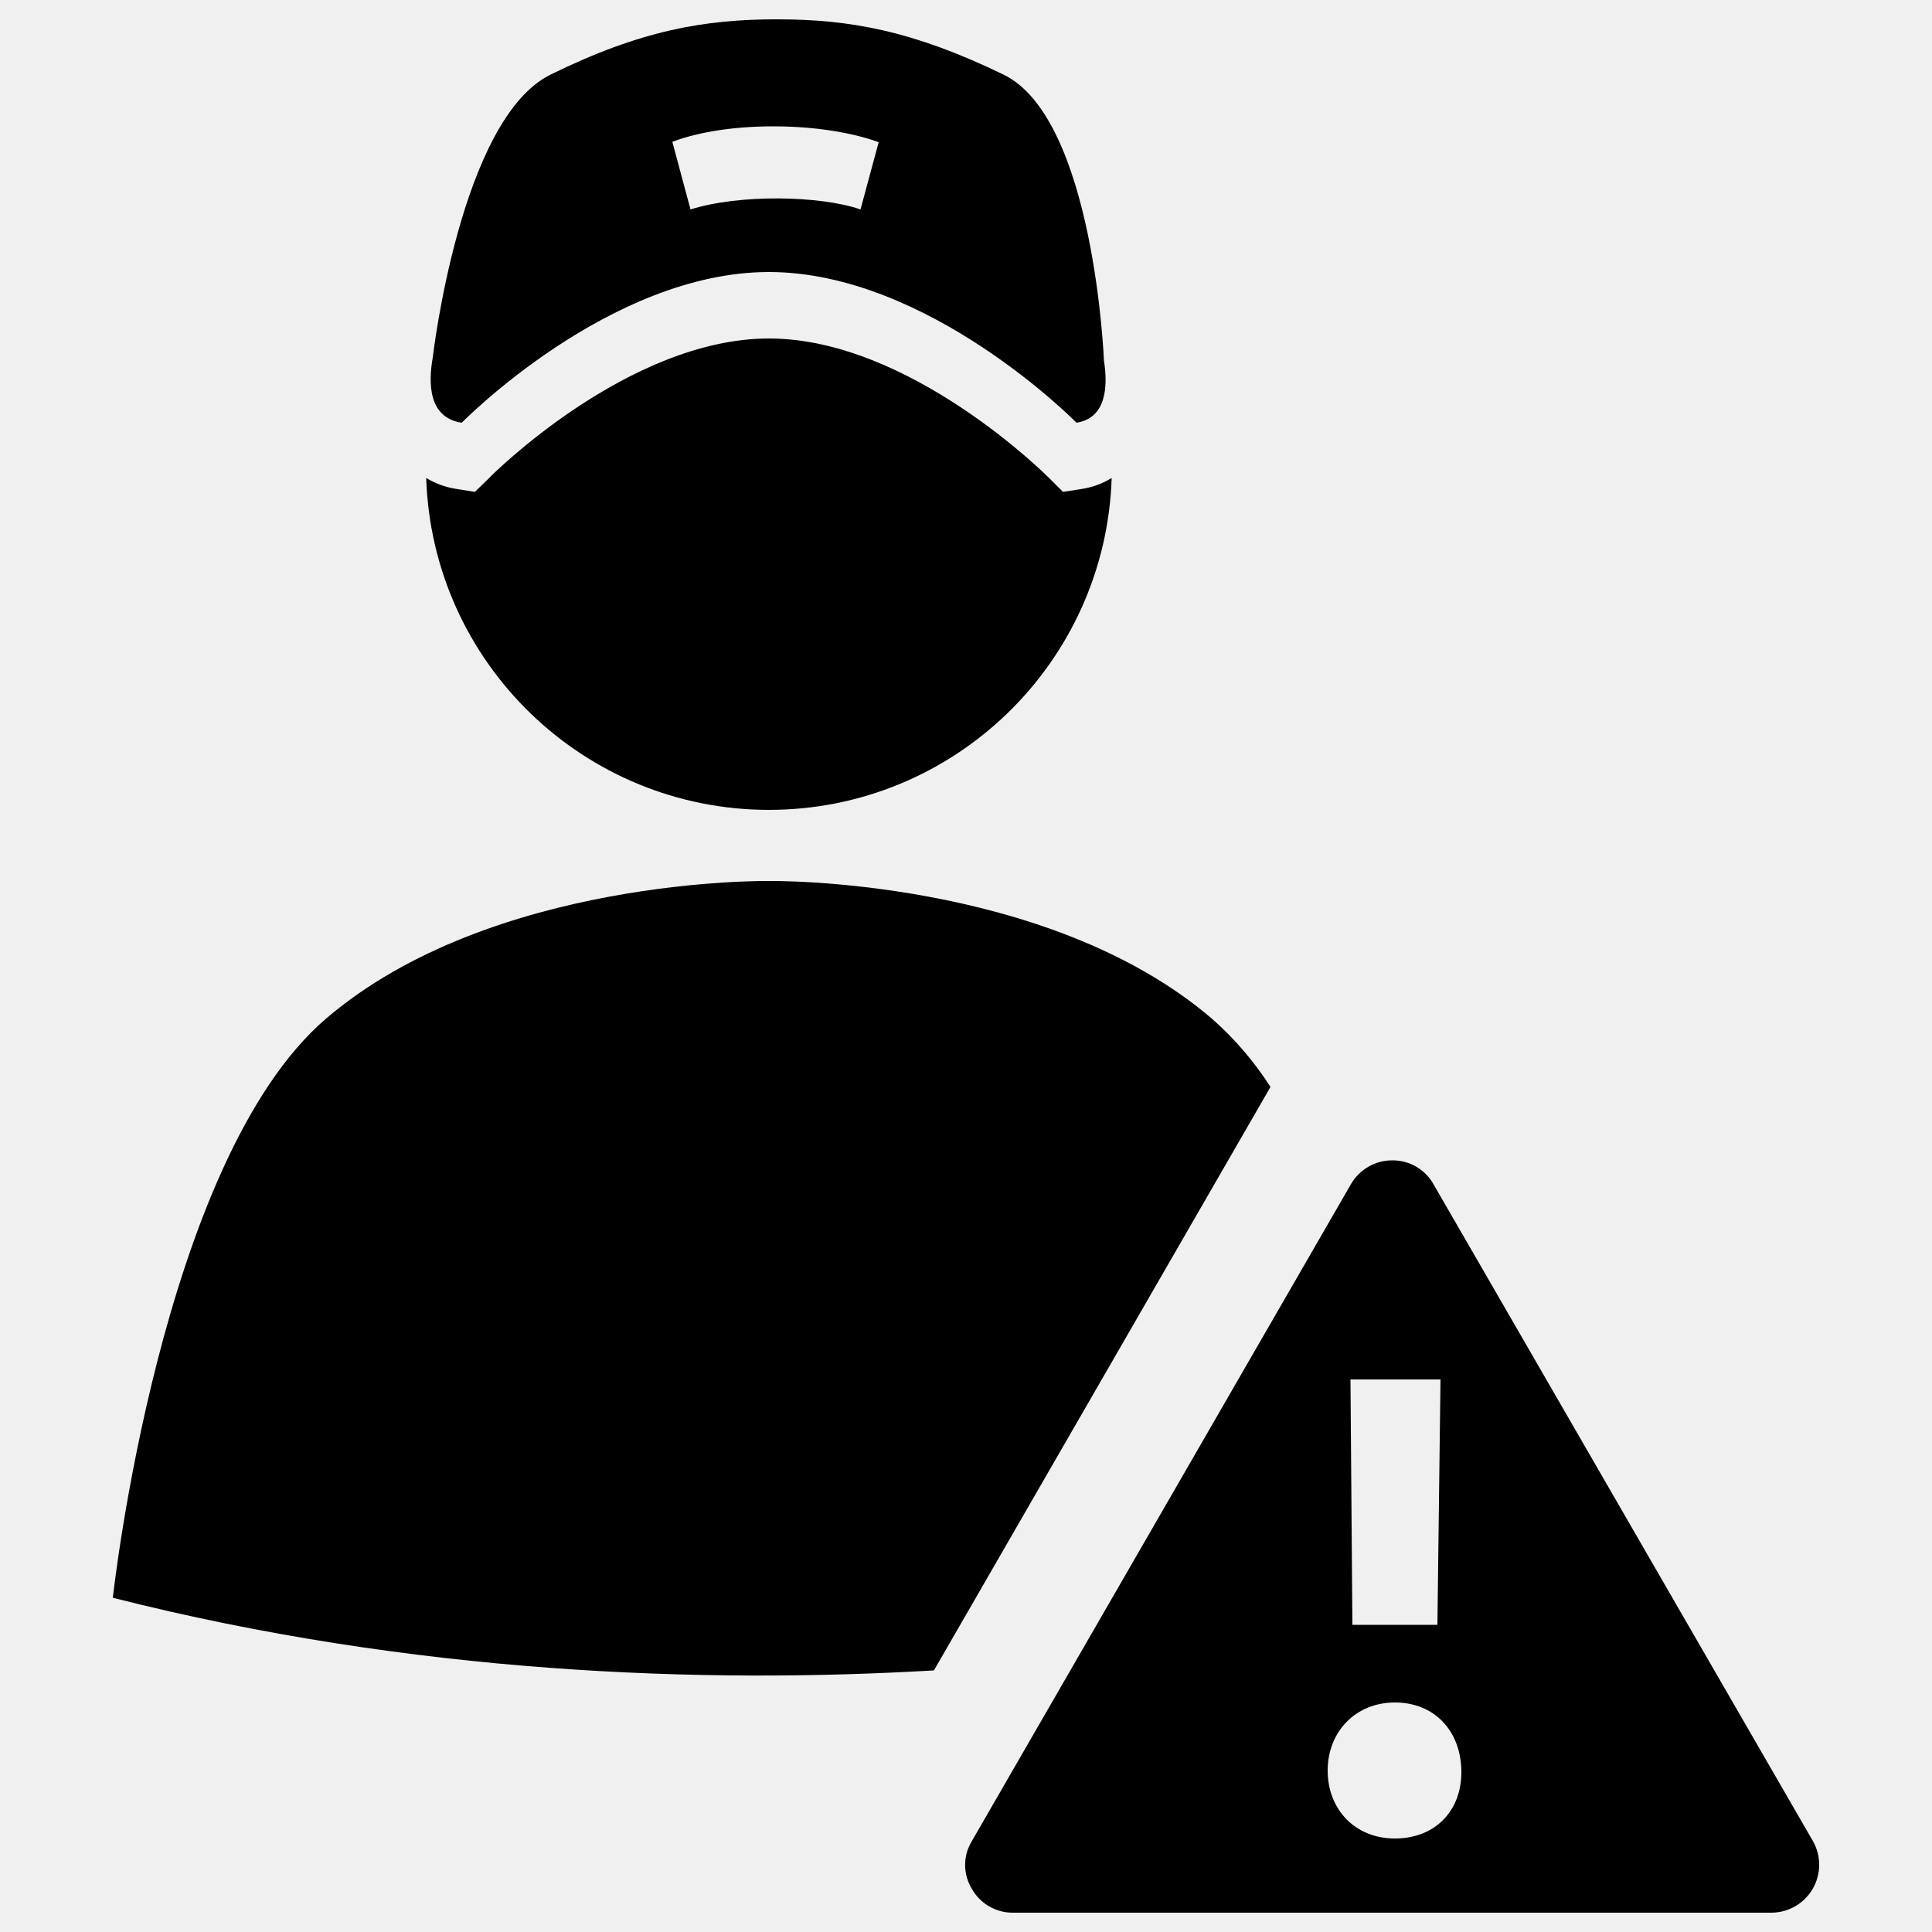
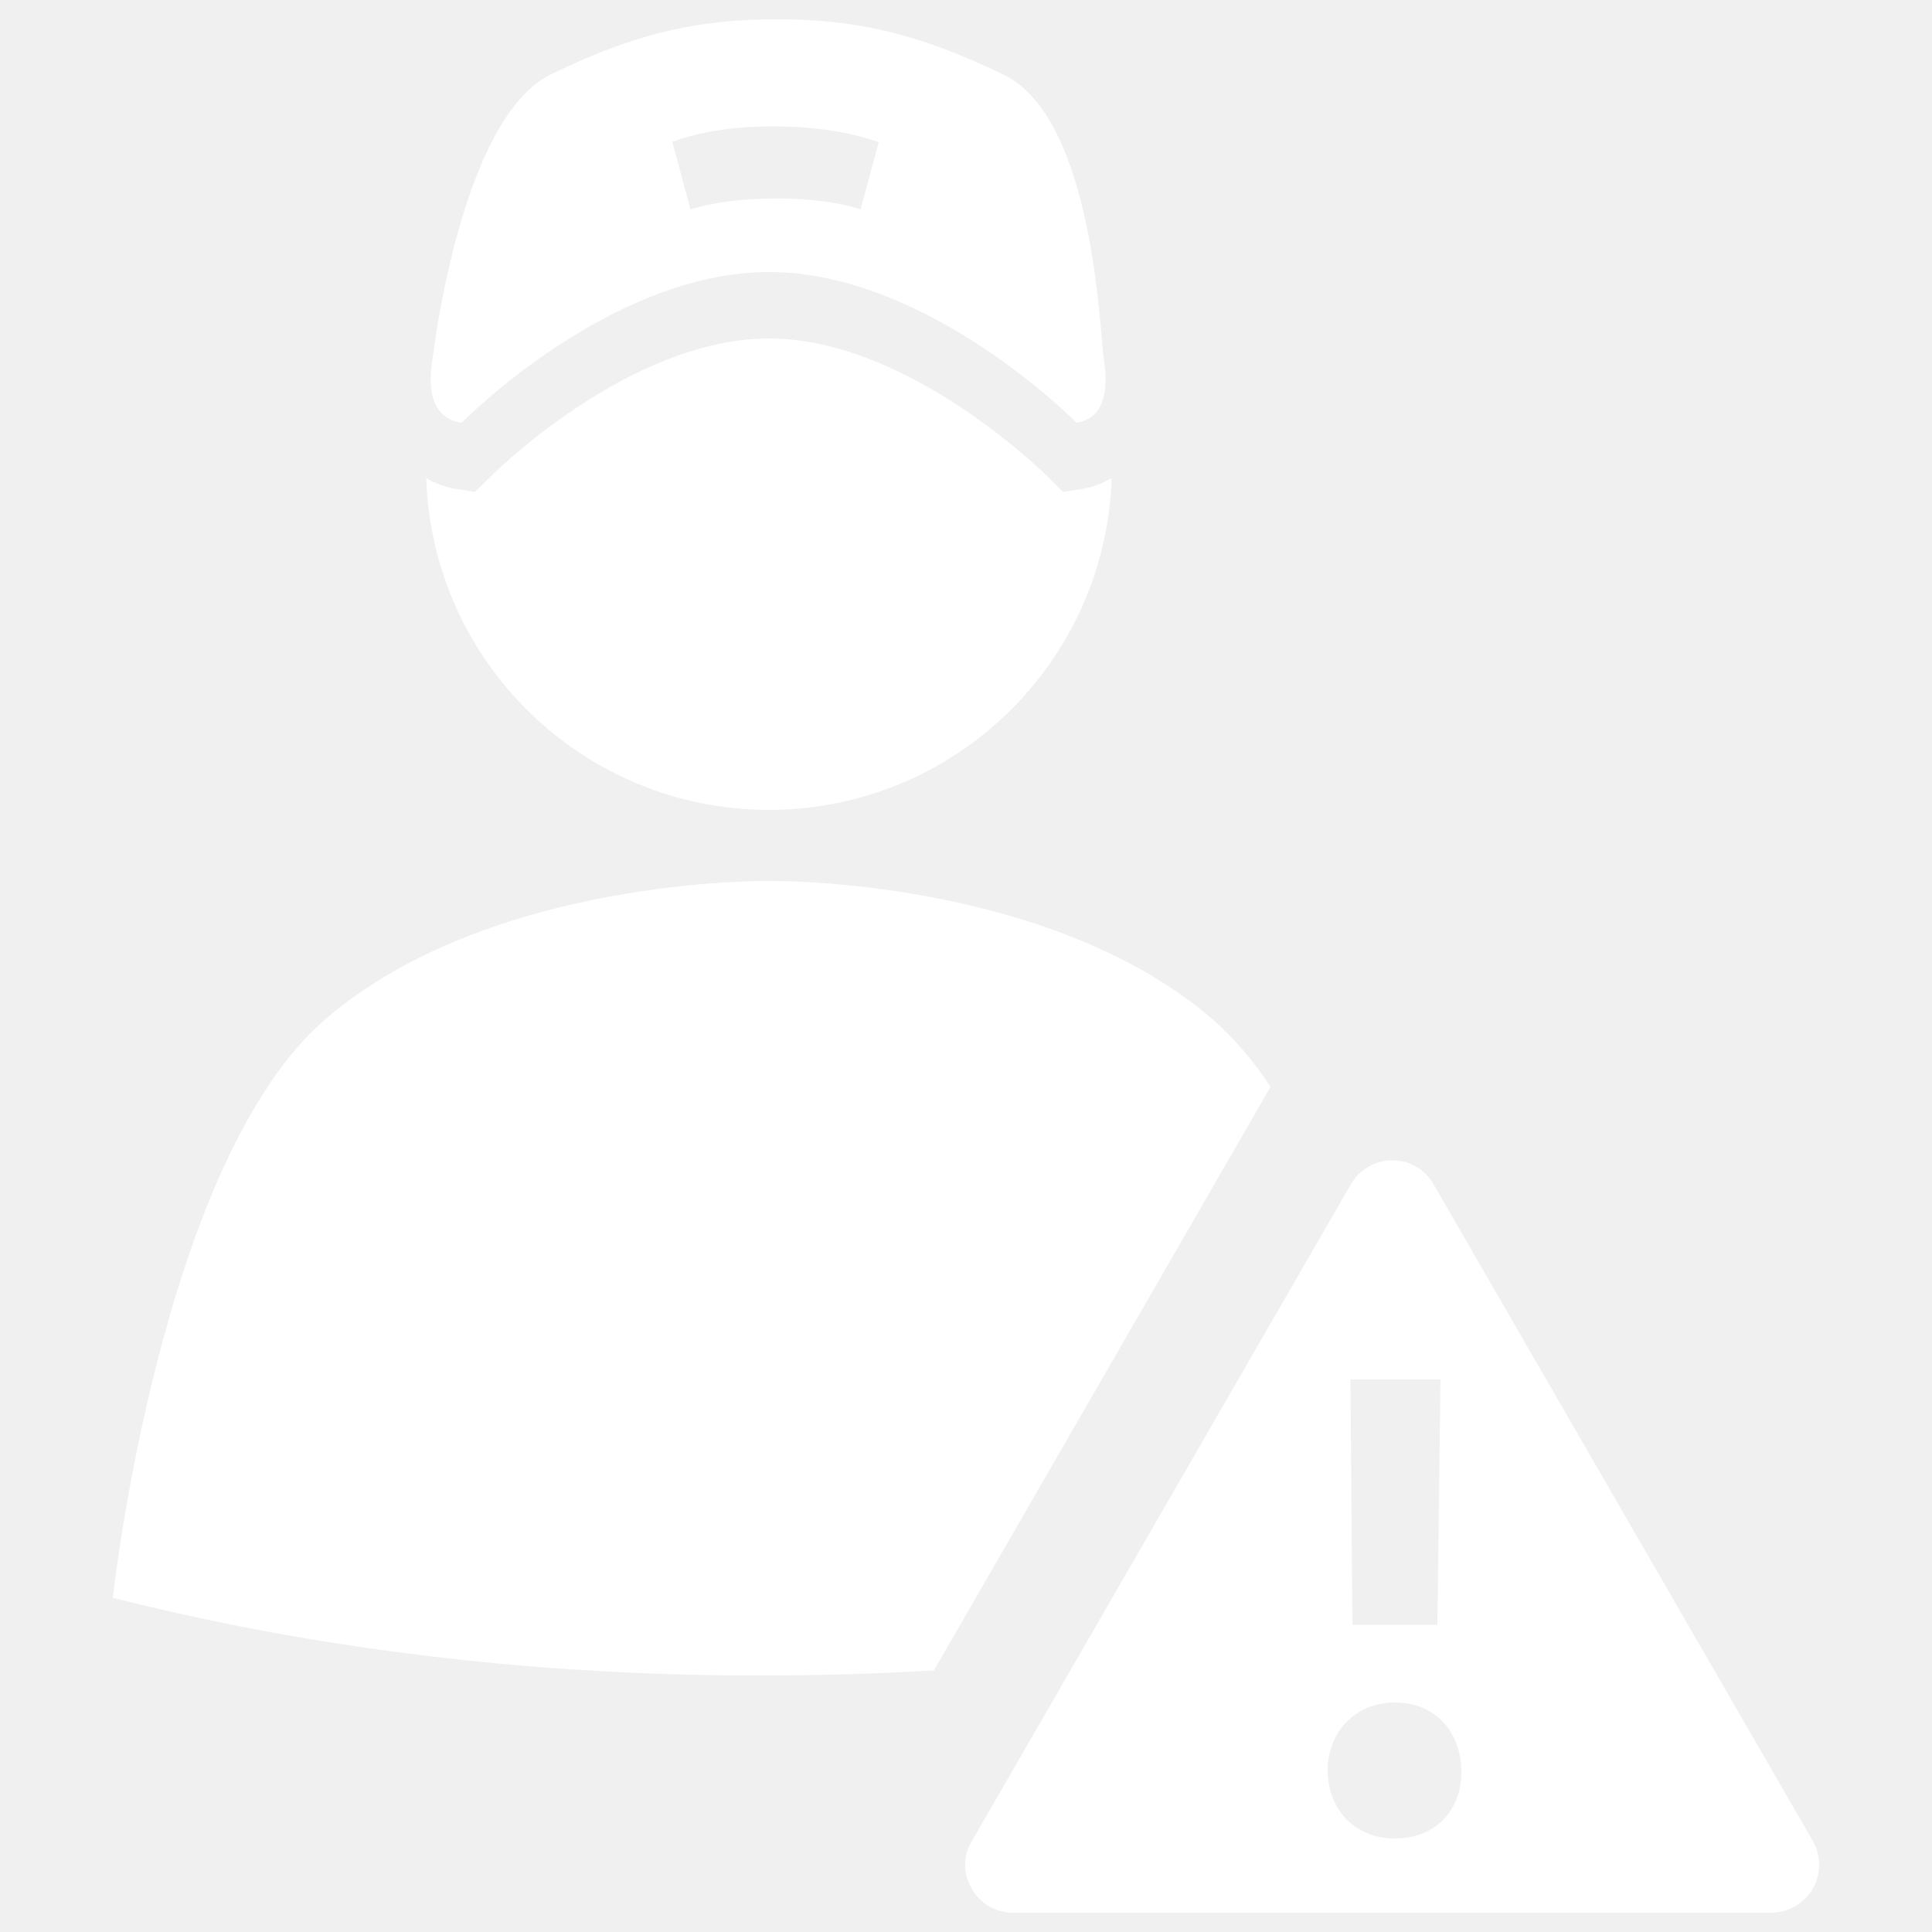
- <svg xmlns="http://www.w3.org/2000/svg" viewBox="0 0 500 500">
-   <g id="assistant-team-leader-discrepency">
-     <g id="assistant-team-leader-discrepency-icon">
-       <path id="head" d="M199,209.6a88.8,88.8,0,0,0,88.7-85.9,20.7,20.7,0,0,1-7.5,2.8l-5.1.8-3.6-3.6c-.4-.4-36-36.1-72.5-36.1s-72.1,35.7-72.4,36.1l-3.7,3.6-5-.8a21.2,21.2,0,0,1-7.6-2.8A88.8,88.8,0,0,0,199,209.6Z" />
-       <path id="hat" d="M119.5,109.4s38.2-39,79.5-39,79.6,39,79.6,39c7.6-1.2,8.2-9.1,7.1-16.1h0s-2.5-62.6-26-74S219.8,5,201.1,5s-35.2,2.8-58.6,14.3S112,92.5,112,92.5h0C110.8,99.3,110.9,108.1,119.5,109.4ZM227.4,36.8l-4.7,17.4c-10.4-3.6-31.3-4-44,0L174,36.7C188.8,31.1,213.2,31.6,227.4,36.8Z" />
-       <path id="body" d="M313.6,263.6C270.7,226.9,199,228,199,228s-71.7-1.1-114.6,35.6S29.2,413.5,29.2,413.5c78,19.8,152.9,22.3,212.5,18.8l87.1-151A83.1,83.1,0,0,0,313.6,263.6Z" />
-       <path id="error-triangle" d="M469.2,476.5,371,306.5a12.1,12.1,0,0,0-10.7-6.2h0a12.3,12.3,0,0,0-10.7,6.2l-98.1,170a11.8,11.8,0,0,0,0,12.3,12.1,12.1,0,0,0,10.7,6.2H458.5a12.4,12.4,0,0,0,10.7-18.5ZM372.8,357l-.8,63.5H350l-.5-63.5ZM361,475.8c-10.4,0-17.4-7.6-17.4-17.6s7.2-17.6,17.4-17.6,17,7.3,17.2,17.6S371.5,475.8,361,475.8Z" />
-     </g>
-   </g>
+ <svg xmlns="http://www.w3.org/2000/svg" viewBox="0 0 500 500" width="500" height="500" fill="#ffffff">
+   <path d="M199 209.6a88.8 88.8 0 0 0 88.7-85.9 20.7 20.7 0 0 1-7.5 2.8l-5.1.8-3.6-3.6c-.4-.4-36-36.1-72.5-36.1s-72.1 35.7-72.4 36.1l-3.7 3.6-5-.8a21.2 21.2 0 0 1-7.6-2.8 88.8 88.8 0 0 0 88.7 85.9z" />
+   <path d="M119.5 109.4s38.2-39 79.5-39 79.6 39 79.6 39c7.6-1.2 8.2-9.1 7.1-16.1s-2.5-62.6-26-74S219.8 5 201.1 5s-35.2 2.8-58.6 14.3S112 92.5 112 92.5c-1.2 6.8-1.1 15.6 7.5 16.9zm107.9-72.6l-4.7 17.4c-10.4-3.6-31.3-4-44 0L174 36.7c14.8-5.6 39.2-5.1 53.4.1z" />
+   <path d="M313.6 263.6C270.7 226.9 199 228 199 228s-71.7-1.1-114.6 35.6-55.2 149.9-55.2 149.9c78 19.8 152.9 22.3 212.5 18.8l87.1-151a83.1 83.1 0 0 0-15.2-17.7z" />
+   <path d="M469.2 476.5l-98.2-170a12.1 12.1 0 0 0-10.7-6.2 12.3 12.3 0 0 0-10.7 6.2l-98.1 170a11.8 11.8 0 0 0 0 12.3 12.1 12.1 0 0 0 10.7 6.2h196.3a12.4 12.4 0 0 0 10.7-18.5zM372.8 357l-.8 63.5h-22l-.5-63.5zM361 475.8c-10.4 0-17.4-7.6-17.4-17.6s7.2-17.6 17.4-17.6 17 7.3 17.2 17.6-6.7 17.6-17.2 17.6z" />
</svg>
